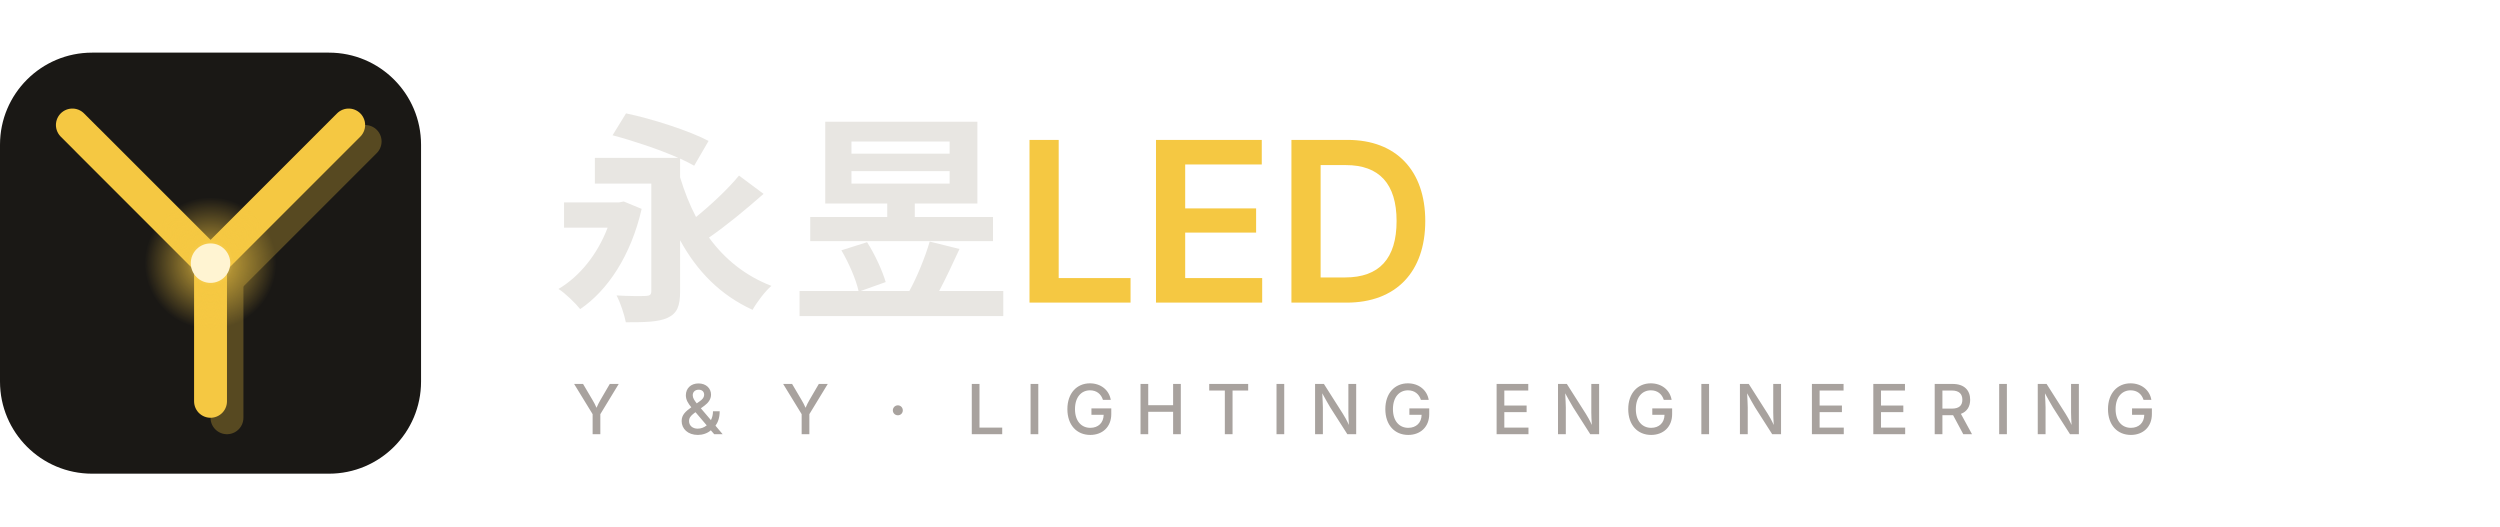
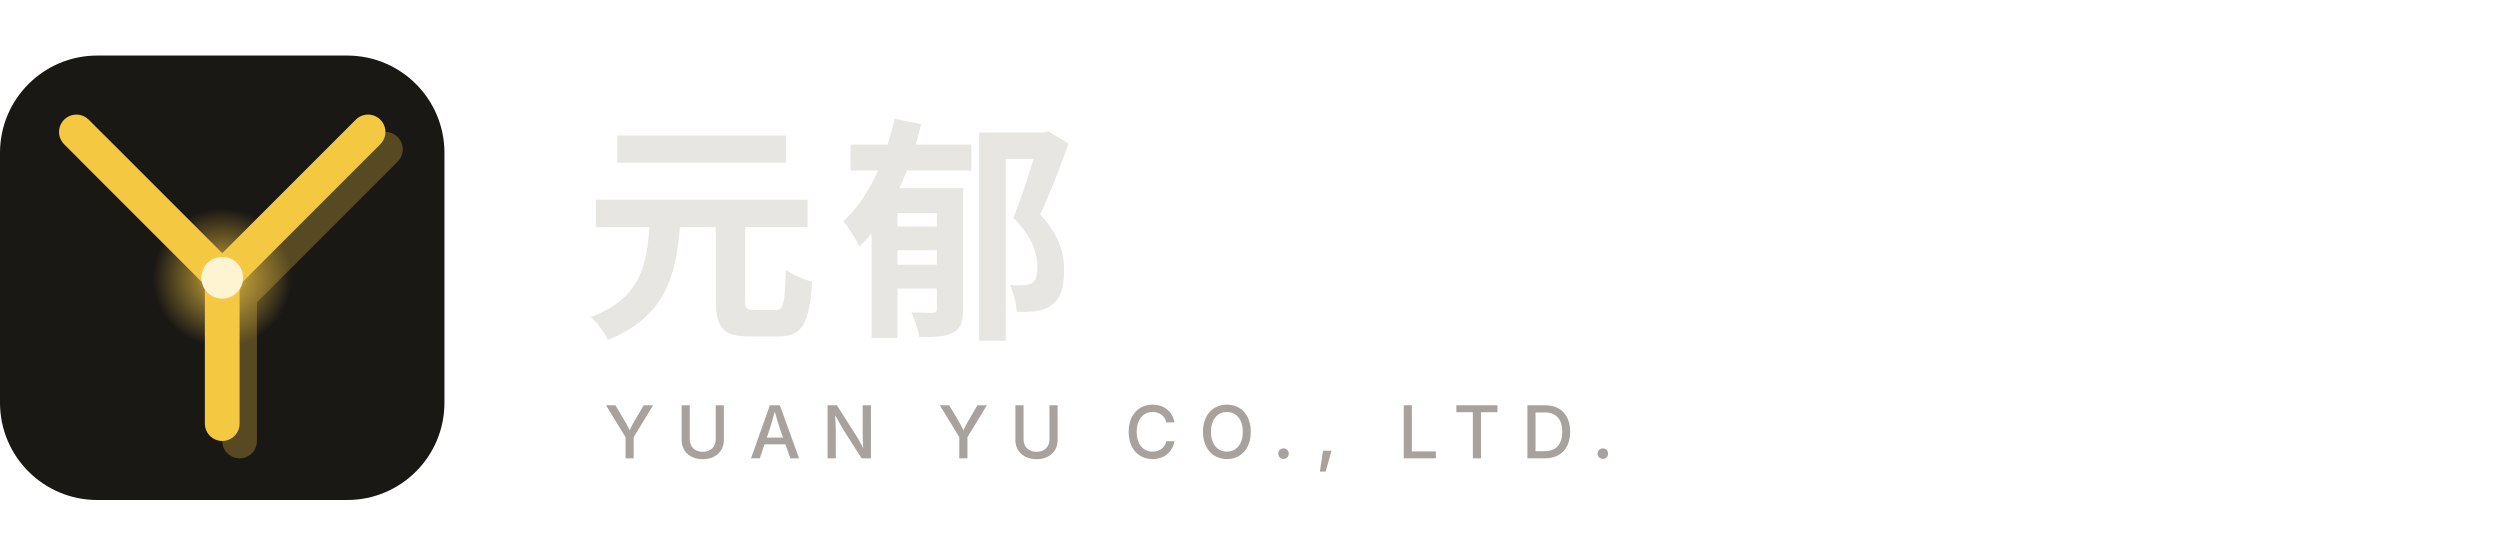
- <svg xmlns="http://www.w3.org/2000/svg" viewBox="0 0 380 80" role="img" aria-label="永昱 LED 照明工程">
+ <svg xmlns="http://www.w3.org/2000/svg" viewBox="0 0 360 80" role="img" aria-label="元郁有限公司">
  <defs>
    <radialGradient id="ledGlow2" cx="50%" cy="50%" r="50%">
      <stop offset="0%" stop-color="#FFE89A" stop-opacity="1" />
      <stop offset="35%" stop-color="#F5C842" stop-opacity="0.55" />
      <stop offset="100%" stop-color="#F5C842" stop-opacity="0" />
    </radialGradient>
  </defs>
  <g transform="translate(0, 8)">
    <rect width="64" height="64" rx="14" fill="#1A1815" />
    <g stroke="#F5C842" stroke-width="5" stroke-linecap="round" stroke-linejoin="round" fill="none" opacity="0.28" transform="translate(2.5, 2.5)">
      <path d="M 11 11 L 32 32 L 53 11" />
      <path d="M 32 32 L 32 53" />
    </g>
    <g stroke="#F5C842" stroke-width="5" stroke-linecap="round" stroke-linejoin="round" fill="none">
      <path d="M 11 11 L 32 32 L 53 11" />
      <path d="M 32 32 L 32 53" />
    </g>
    <circle cx="32" cy="32" r="10" fill="url(#ledGlow2)" />
    <circle cx="32" cy="32" r="3" fill="#FFF4D2" />
  </g>
  <g transform="translate(84, 0)" font-family="'Noto Sans TC','PingFang TC','Microsoft JhengHei',system-ui,sans-serif">
-     <text x="0" y="46" font-size="34" font-weight="700" fill="#E8E6E2" letter-spacing="2">
-       永昱<tspan fill="#F5C842" font-family="Inter,system-ui,sans-serif" font-weight="600" letter-spacing="0"> LED</tspan>
-     </text>
+     <text x="0" y="46" font-size="34" font-weight="700" fill="#E8E6E2" letter-spacing="3">元郁</text>
    <text x="3" y="66" font-size="10.5" font-weight="500" fill="#A8A29E" letter-spacing="3" font-family="Inter,system-ui,sans-serif">
-       Y &amp; Y · LIGHTING ENGINEERING
+       YUAN YU CO., LTD.
    </text>
  </g>
</svg>
